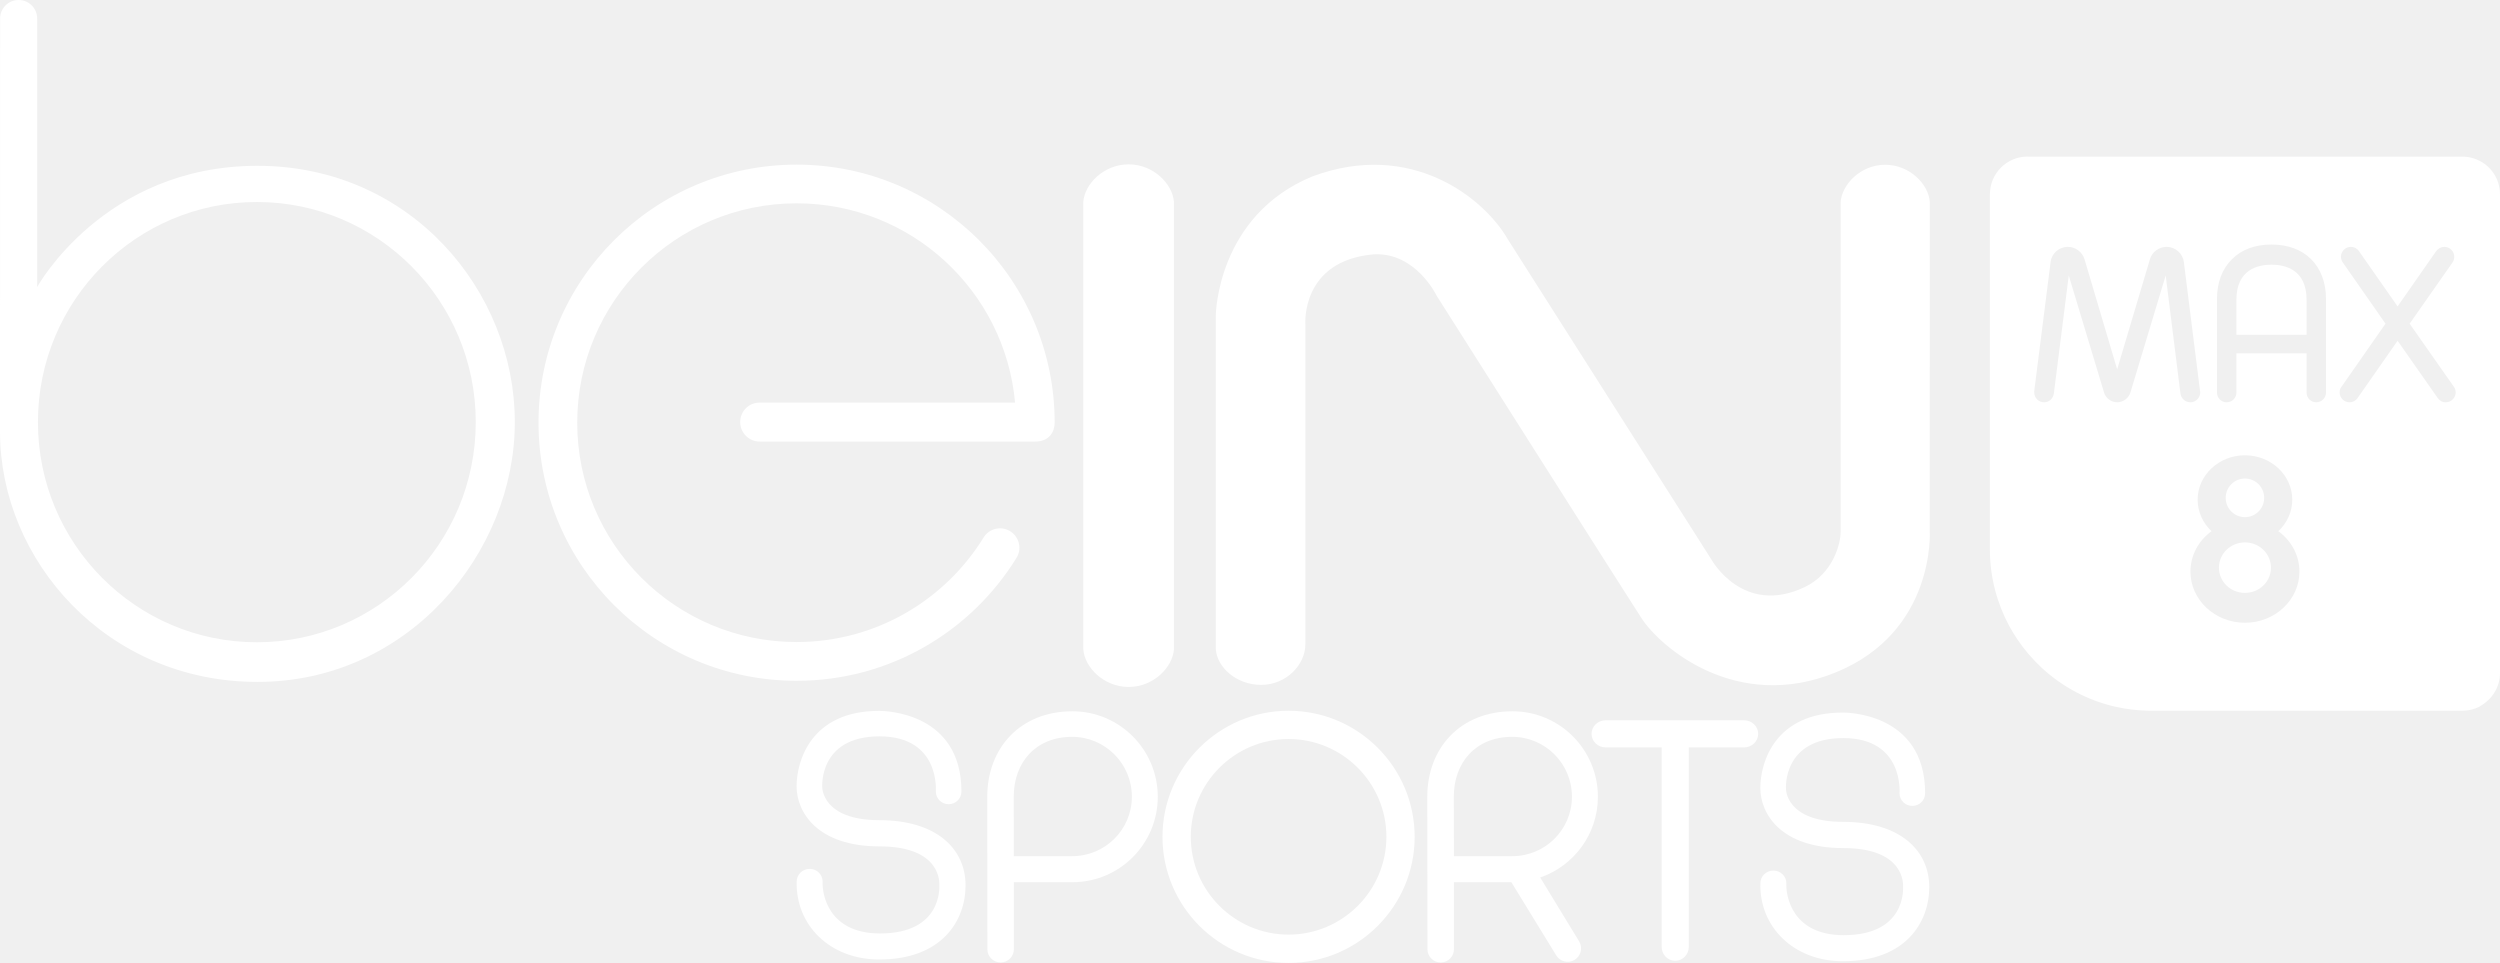
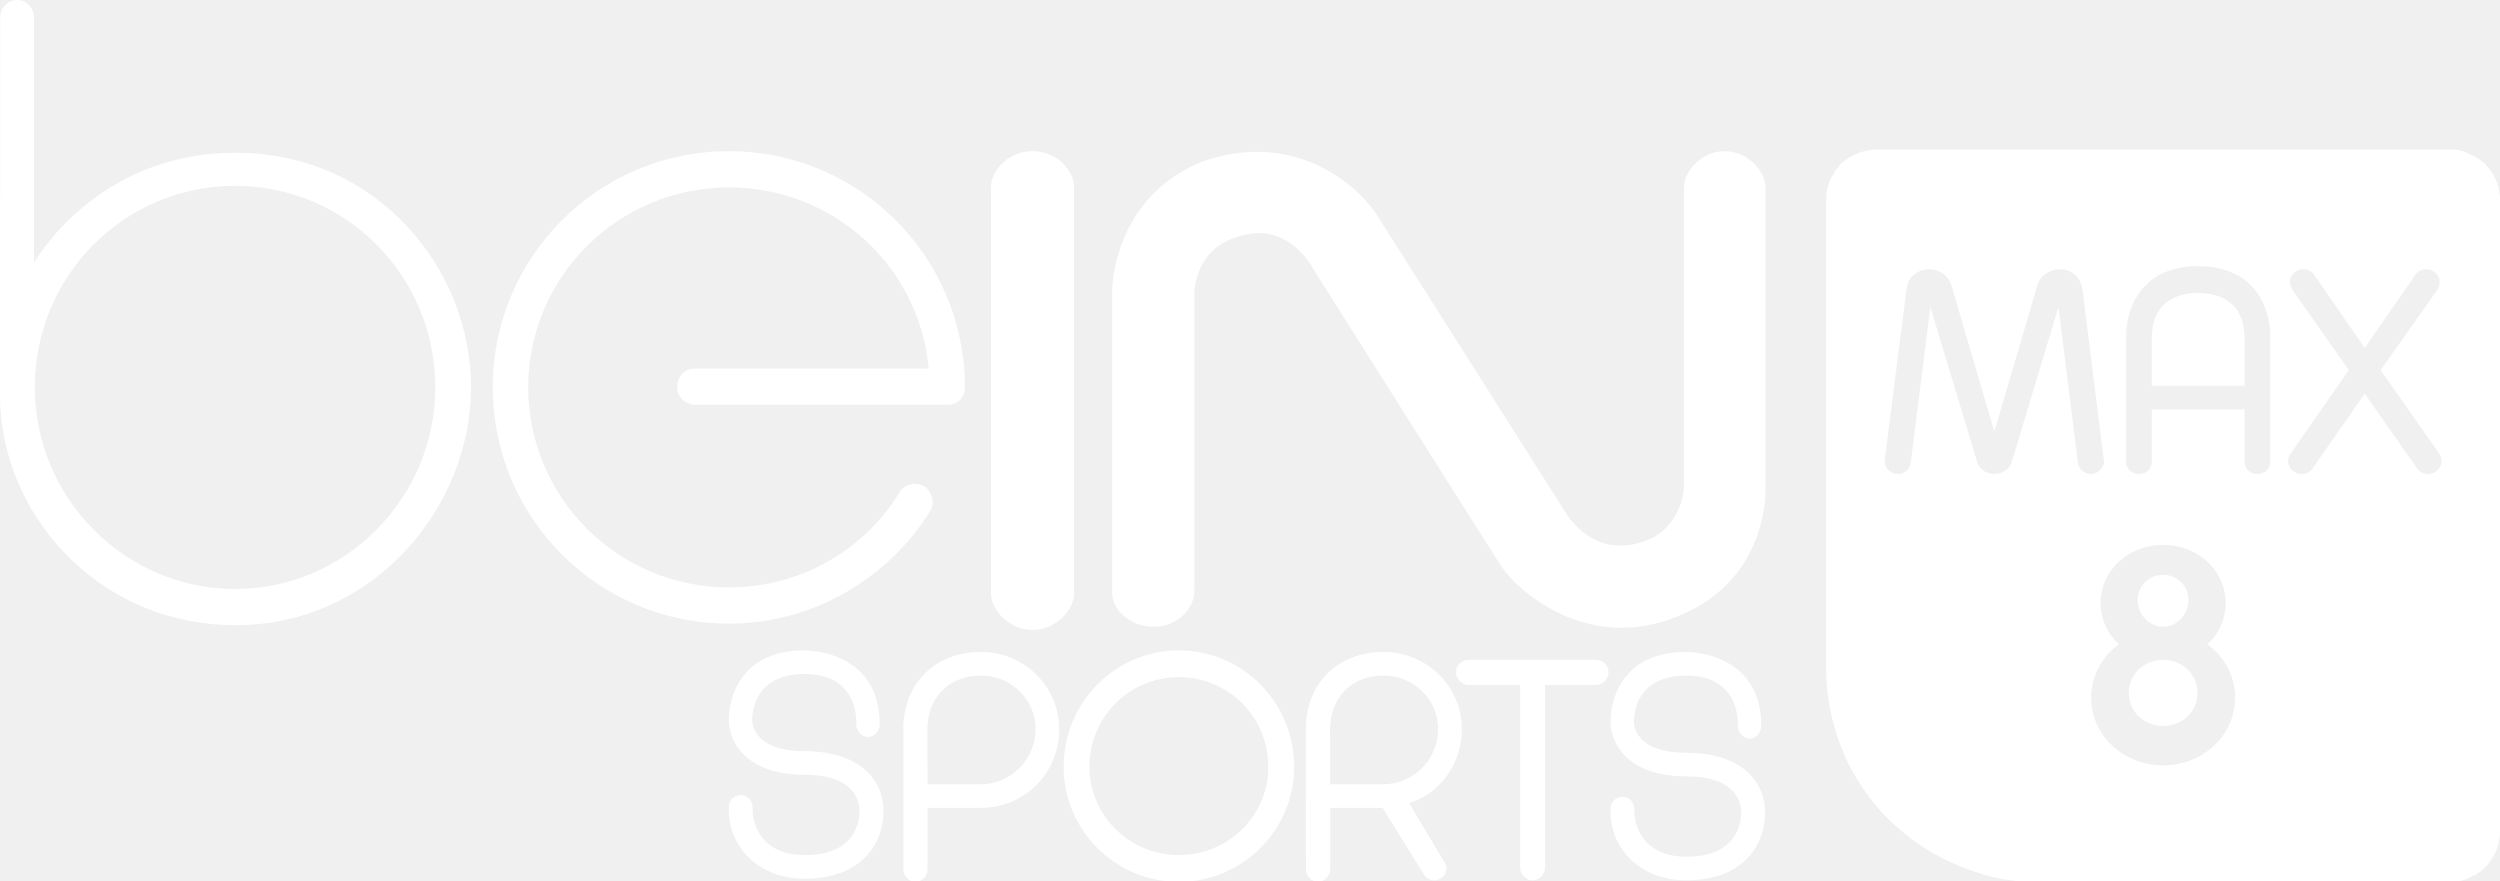
- <svg xmlns="http://www.w3.org/2000/svg" height="231.1" width="600" version="1.1" viewBox="0 0 562.522 216.654">
-   <g fill="#fff">
-     <path d="m456.19 35.226c-2.33 0-4.44 0.953-5.97 2.49-0.19 0.192-0.37 0.393-0.55 0.602-0.17 0.21-0.33 0.43-0.48 0.656-0.16 0.226-0.3 0.457-0.43 0.698-0.13 0.24-0.24 0.488-0.35 0.741-0.11 0.254-0.2 0.513-0.29 0.779-0.08 0.265-0.15 0.535-0.2 0.811-0.06 0.275-0.1 0.556-0.13 0.84-0.03 0.285-0.05 0.573-0.05 0.864v80.103c0.04 6.17 1.62 11.97 4.36 17.04 0.55 1.02 1.15 2 1.79 2.95 1.6 2.39 3.47 4.57 5.57 6.51 4.63 4.26 10.36 7.34 16.72 8.75 2.32 0.51 4.71 0.8 7.16 0.85h70.72c1.4 0 2.69-0.32 3.85-0.92 0.04-0.03 0.07-0.04 0.12-0.06-0.02 0-0.02-0.02 0.06-0.07 2.57-1.45 4.43-4.2 4.43-7.4v-107.75c0-3.503-2.12-6.522-5.17-7.798-0.89-0.391-1.85-0.612-2.87-0.664h-98.22c-0.02 0-0.04-0.022-0.07-0.022zm54.91 19.791c3.69 0 6.76 1.132 8.95 3.318 2.14 2.145 3.32 5.261 3.32 8.904v21.088c0 1.214-0.97 2.186-2.19 2.186-1.21 0-2.18-0.972-2.18-2.186v-8.825h-15.79v8.825c0 1.214-0.97 2.186-2.19 2.186-1.21 0-2.18-0.972-2.18-2.186v-21.088c0-3.643 1.17-6.759 3.36-8.904 2.14-2.186 5.22-3.318 8.9-3.318zm-45.81 0.525c1.74 0 3.27 1.173 3.76 2.833l7.33 24.731 7.36-24.731c0.45-1.66 2.03-2.833 3.77-2.833 1.98 0 3.64 1.498 3.88 3.441l3.64 29.019c0.04 0.081 0.04 0.203 0.04 0.284 0 1.215-1.01 2.227-2.22 2.227-1.14 0-2.07-0.85-2.23-1.943l-3.32-26.593-7.93 26.309c-0.4 1.295-1.62 2.227-2.99 2.227-1.34 0-2.6-0.932-2.96-2.227l-7.93-26.309-3.36 26.593c-0.16 1.093-1.05 1.943-2.19 1.943-1.25 0-2.22-1.012-2.22-2.227v-0.284l3.68-29.019c0.2-1.943 1.9-3.441 3.89-3.441zm63.66 0c0.77 0 1.42 0.364 1.82 0.93l8.71 12.468 8.7-12.468c0.44-0.566 1.09-0.93 1.82-0.93 1.25 0 2.23 1.012 2.23 2.227 0 0.445-0.13 0.89-0.37 1.254l-9.67 13.803 9.96 14.206c0.24 0.324 0.4 0.769 0.4 1.254 0 1.215-1.01 2.227-2.23 2.227-0.77 0-1.41-0.365-1.82-0.972l-9.02-12.871-8.99 12.871c-0.4 0.607-1.09 0.972-1.82 0.972-1.25 0-2.23-1.012-2.23-2.227 0-0.485 0.13-0.93 0.41-1.254l9.91-14.206-9.63-13.803c-0.24-0.364-0.4-0.809-0.4-1.254 0-1.215 1.01-2.227 2.22-2.227zm-17.85 4.007c-2.95 0-7.89 1.013-7.89 7.894v7.892h15.79v-7.892c0-6.881-4.94-7.894-7.9-7.894zm-5.97 42.891c5.88 0 10.65 4.48 10.65 9.99 0 2.77-1.2 5.27-3.14 7.09 2.9 2.1 4.75 5.39 4.75 9.09 0 6.35-5.49 11.51-12.26 11.51-6.76 0-12.26-5.16-12.26-11.51 0-3.7 1.85-6.99 4.74-9.09-1.92-1.82-3.12-4.32-3.12-7.09 0-5.51 4.77-9.99 10.64-9.99zm0 5.23c-2.39 0-4.33 1.94-4.33 4.35 0 2.39 1.94 4.34 4.33 4.34s4.33-1.95 4.33-4.34c0-2.41-1.94-4.35-4.33-4.35zm0 14.37c-3.23 0-5.85 2.55-5.85 5.69s2.62 5.67 5.85 5.67c3.24 0 5.86-2.53 5.86-5.67s-2.62-5.69-5.86-5.69z" stroke-width="1.09" />
-     <g stroke-width="1.023">
-       <path d="m0.025 4.16s-0.025 63.902-0.025 92.942c0 29.028 23.999 56.328 57.936 56.328 33.945 0 57.904-29.04 57.904-58.467 0-29.428-23.366-57.66-57.926-57.66s-49.55 27.27-49.55 27.27l0-60.413c0-2.303-1.865-4.165-4.172-4.165-2.302 0-4.168 1.862-4.168 4.165m8.511 90.813c0-27.351 22.05-49.526 49.263-49.526 27.196 0 49.252 22.175 49.252 49.526 0 27.367-22.056 49.537-49.252 49.537-27.213 0-49.263-22.17-49.263-49.537" />
-       <path d="m121.17 95.107c0 32.073 26 58.073 58.07 58.073 20.89 0 39.19-11.03 49.42-27.57 1.33-1.98 0.74-4.68-1.24-6.01-1.99-1.33-4.7-0.78-6.02 1.2-8.68 14.19-24.31 23.66-42.16 23.66-27.27 0-49.36-22.09-49.36-49.353 0-27.259 22.09-49.362 49.36-49.362 25.75 0 46.88 19.698 49.16 44.839h-57.5c-2.42 0-4.35 1.965-4.35 4.38 0 2.425 1.97 4.389 4.39 4.389h61.98c3.26 0 4.39-2.302 4.39-4.246 0-32.068-26-58.07-58.07-58.07s-58.07 26.002-58.07 58.07" />
-       <path d="m253.95 36.976h0.02zc-5.63 0.01-9.9 4.44-10.2 8.441v100.7c0.3 4.01 4.57 8.44 10.2 8.45 5.63-0.01 9.89-4.44 10.2-8.45v-100.7c-0.31-4.004-4.57-8.434-10.2-8.444m-0.02 0h0.02zm0.02 117.59h0.02-0.02m-0.02 0h0.02-0.02" />
-       <path d="m424.18 37.068h0.03zc-5.54 0-9.72 4.43-10.02 8.37v74.192c0 2.72-1.69 9.42-8.1 12.47-13.78 6.56-20.87-6.04-20.87-6.04l-45.93-72.241c-5.3-9.22-21.68-22.41-43.95-14.132-21.47 8.82-21.74 31.159-21.74 31.159v75.274c0.31 4.01 4.58 7.97 10.21 7.98 5.62-0.01 9.94-4.51 9.94-9.15v-72.047s-1.03-14.213 15.31-15.677c9.55-0.562 14.25 9.343 14.25 9.343s41.8 65.931 46.05 72.491c4.23 6.56 21.39 21.32 43.68 12.25 22.54-9.17 21.2-31.75 21.2-31.75l0.01-74.163c-0.3-3.94-4.5-8.329-10.04-8.329m-0.02 0h0.02zm-140.38 117.03h0.02zm-0.03 0h0.03z" />
-       <path d="m222.14 179.29 0.03 34.3c0 1.64 1.34 2.97 2.97 2.97 1.65 0 2.99-1.33 2.99-2.97v-15.09h13.17c10.61 0 19.21-8.61 19.21-19.22 0-10.62-8.6-19.24-19.21-19.24-11.75 0-19.16 8.28-19.16 19.25m5.96-0.02c0-7.69 4.91-13.48 13.14-13.48 7.42 0 13.44 6.03 13.44 13.46s-6.02 13.39-13.44 13.39h-13.12z" />
-       <path d="m261.57 188.29c0 15.64 12.73 28.37 28.37 28.37s28.37-12.73 28.37-28.37-12.73-28.37-28.37-28.37-28.37 12.73-28.37 28.37m6.37 0c0-12.14 9.87-22.01 22-22.01s22.01 9.87 22.01 22.01c0 12.13-9.88 22-22.01 22s-22-9.87-22-22" />
-       <path d="m361.3 162.06c-1.76 0-3.19 1.37-3.19 3.06 0 1.68 1.43 3.05 3.19 3.05h12.59v44.88c0 1.73 1.36 3.13 3.05 3.13 1.68 0 3.05-1.4 3.05-3.13v-44.88h12.43c1.76 0 3.19-1.37 3.19-3.05 0-1.69-1.43-3.06-3.19-3.06z" />
-       <path d="m197.77 159.95c-15.24 0-18.53 11.21-18.53 16.98 0 5.76 4.62 13.51 18.66 13.51 14.05 0 13.46 8.35 13.46 8.68s0.76 10.95-13.42 10.91c-11.61-0.03-12.99-8.92-12.84-11.66 0-1.61-1.31-2.87-2.91-2.87-1.62 0-2.93 1.26-2.93 2.87-0.25 9.72 7.42 17.52 18.57 17.52 13.99 0 19.43-8.61 19.43-16.7 0-8.08-6.4-14.65-19.39-14.65s-12.86-7.45-12.86-7.45-0.83-11.41 12.89-11.41c13.73 0 12.67 12.41 12.67 12.41 0 1.59 1.3 2.86 2.89 2.86 1.58 0 2.87-1.27 2.87-2.86 0-17.78-17.08-18.14-18.47-18.14h-0.09" />
-       <path d="m321.15 179.29 0.04 34.3c0 1.64 1.34 2.97 2.98 2.97 1.65 0 2.98-1.33 2.98-2.97v-15.09h12.92l10.05 16.39c0.82 1.44 2.67 1.95 4.12 1.12 1.45-0.84 1.95-2.68 1.12-4.13l-8.8-14.44c7.54-2.6 12.98-9.74 12.98-18.16 0-10.62-8.6-19.24-19.21-19.24-11.75 0-19.18 8.28-19.18 19.25m5.97-0.02c0-7.69 4.92-13.48 13.14-13.48 7.43 0 13.44 6.03 13.44 13.46s-6.01 13.39-13.44 13.39h-13.11z" />
-       <path d="m427.41 178.47s1.05-12.4-12.66-12.4c-13.72 0-12.89 11.4-12.89 11.4s-0.15 7.45 12.85 7.45c12.99 0 19.39 6.57 19.39 14.65s-5.43 16.71-19.42 16.71c-11.16 0-18.84-7.81-18.58-17.53 0-1.6 1.32-2.87 2.92-2.87 1.61 0 2.93 1.27 2.93 2.87-0.15 2.74 1.22 11.63 12.83 11.67 14.18 0.03 13.43-10.58 13.43-10.92 0-0.33 0.59-8.68-13.46-8.68-14.06 0-18.66-7.74-18.66-13.52 0-5.77 3.28-16.97 18.52-16.97 0 0 18.56-0.39 18.56 18.14 0 1.6-1.28 2.86-2.88 2.86-1.58 0-2.88-1.26-2.88-2.86" />
+ <svg xmlns="http://www.w3.org/2000/svg" height="211.42" width="600" version="1.1" viewBox="0 0 158.75 55.939">
+   <g fill="#fff" transform="translate(-275.92 -1478.5)">
+     <g stroke-width=".264">
+       <path d="m275.93 1479.6s-0.01 16.5-0.01 24 6.2 14.6 14.96 14.6 14.95-7.5 14.95-15.1-6.03-14.9-14.95-14.9c-8.93 0-12.8 7-12.8 7v-15.6c0-0.6-0.48-1.1-1.07-1.1-0.6 0-1.08 0.5-1.08 1.1m2.2 23.5c0-7.1 5.69-12.8 12.72-12.8 7.02 0 12.71 5.7 12.71 12.8 0 7-5.69 12.8-12.71 12.8-7.03 0-12.72-5.8-12.72-12.8" />
+       <path d="m307.21 1503.1c0 8.3 6.71 15 14.99 15 5.39 0 10.12-2.9 12.76-7.1 0.34-0.5 0.19-1.2-0.32-1.6-0.52-0.3-1.21-0.2-1.56 0.3-2.24 3.7-6.27 6.1-10.88 6.1-7.04 0-12.74-5.7-12.74-12.7s5.7-12.7 12.74-12.7c6.65 0 12.1 5 12.69 11.5h-14.84c-0.63 0-1.13 0.5-1.13 1.2 0 0.6 0.51 1.1 1.14 1.1h16c0.84 0 1.13-0.6 1.13-1.1 0-8.3-6.71-15-14.99-15s-14.99 6.7-14.99 15" />
+       <path d="m341.49 1488.1zc-1.46 0-2.56 1.1-2.64 2.2v26c0.08 1 1.18 2.2 2.64 2.2 1.45 0 2.55-1.2 2.63-2.2v-26c-0.08-1.1-1.18-2.2-2.63-2.2m-0.01 0h0.01zm0.01 30.4m-0.01 0h0.01-0.01" />
+       <path d="m385.44 1488.1zc-1.43 0-2.51 1.2-2.59 2.2v19.1c0 0.7-0.43 2.5-2.09 3.3-3.56 1.6-5.39-1.6-5.39-1.6l-11.86-18.7c-1.36-2.3-5.59-5.7-11.34-3.6-5.55 2.3-5.62 8-5.62 8v19.5c0.08 1 1.19 2 2.64 2s2.57-1.1 2.57-2.3v-18.6s-0.27-3.7 3.95-4.1c2.46-0.1 3.68 2.4 3.68 2.4s10.79 17.1 11.89 18.8c1.09 1.6 5.52 5.5 11.27 3.1 5.82-2.4 5.48-8.2 5.48-8.2v-19.1c-0.08-1-1.16-2.2-2.59-2.2m-0.01 0h0.01zm-36.24 30.2h0.01zm-0.01 0h0.01z" />
+       <path d="m333.28 1524.8v8.9c0 0.4 0.35 0.8 0.77 0.8 0.43 0 0.77-0.4 0.77-0.8v-3.9h3.4c2.74 0 4.96-2.2 4.96-5 0-2.7-2.22-4.9-4.96-4.9-3.03 0-4.94 2.1-4.94 4.9m1.53 0c0-1.9 1.27-3.4 3.4-3.4 1.91 0 3.47 1.5 3.47 3.4s-1.56 3.5-3.47 3.5h-3.39z" />
+       <path d="m343.46 1527.2c0 4 3.28 7.3 7.32 7.3s7.32-3.3 7.32-7.3c0-4.1-3.28-7.4-7.32-7.4s-7.32 3.3-7.32 7.4m1.64 0c0-3.2 2.55-5.7 5.68-5.7s5.68 2.5 5.68 5.7c0 3.1-2.55 5.6-5.68 5.6s-5.68-2.5-5.68-5.6" />
+       <path d="m369.2 1520.4c-0.45 0-0.82 0.3-0.82 0.8 0 0.4 0.37 0.8 0.82 0.8h3.25v11.6c0 0.4 0.36 0.8 0.79 0.8 0.44 0 0.79-0.4 0.79-0.8v-11.6h3.21c0.45 0 0.82-0.4 0.82-0.8 0-0.5-0.37-0.8-0.82-0.8z" />
+       <path d="m326.98 1519.8c-3.93 0-4.78 2.9-4.78 4.4s1.19 3.5 4.82 3.5c3.62 0 3.47 2.2 3.47 2.3 0 0 0.2 2.8-3.46 2.8-3 0-3.36-2.3-3.32-3 0-0.5-0.34-0.8-0.75-0.8-0.42 0-0.76 0.3-0.76 0.8-0.06 2.5 1.92 4.5 4.8 4.5 3.61 0 5.02-2.2 5.02-4.3s-1.66-3.8-5.01-3.8-3.32-1.9-3.32-1.9-0.22-3 3.33-3c3.54 0 3.27 3.2 3.27 3.2 0 0.4 0.33 0.8 0.74 0.8s0.75-0.4 0.75-0.8c0-4.6-4.41-4.7-4.77-4.7h-0.03" />
+       <path d="m358.84 1524.8 0.01 8.9c0 0.4 0.34 0.8 0.77 0.8 0.42 0 0.77-0.4 0.77-0.8v-3.9h3.33l2.6 4.2c0.21 0.4 0.69 0.5 1.06 0.3 0.38-0.2 0.5-0.7 0.29-1l-2.27-3.8c1.95-0.6 3.35-2.5 3.35-4.7 0-2.7-2.22-4.9-4.96-4.9-3.03 0-4.95 2.1-4.95 4.9m1.54 0c0-1.9 1.27-3.4 3.39-3.4 1.92 0 3.47 1.5 3.47 3.4s-1.55 3.5-3.47 3.5h-3.38z" />
+       <path d="m386.27 1524.6s0.27-3.2-3.27-3.2-3.32 3-3.32 3-0.04 1.9 3.31 1.9c3.36 0 5.01 1.7 5.01 3.8s-1.4 4.3-5.01 4.3c-2.89 0-4.87-2-4.8-4.5 0-0.5 0.34-0.8 0.75-0.8 0.42 0 0.76 0.3 0.76 0.8-0.04 0.7 0.31 3 3.31 3 3.66 0 3.47-2.8 3.47-2.8 0-0.1 0.15-2.3-3.48-2.3s-4.81-2-4.81-3.5 0.84-4.4 4.78-4.4c0 0 4.79-0.1 4.79 4.7 0 0.4-0.33 0.8-0.74 0.8s-0.75-0.4-0.75-0.8" />
    </g>
+     <path d="m395.03 1488c-0.86 0-1.65 0.4-2.22 0.9l-0.21 0.3c-0.06 0-0.12 0.1-0.18 0.2-0.05 0.1-0.11 0.2-0.16 0.3-0.04 0.1-0.09 0.1-0.13 0.2s-0.07 0.2-0.1 0.3-0.06 0.2-0.08 0.3-0.04 0.2-0.05 0.3c-0.01 0.2-0.02 0.3-0.02 0.4v29.8c0.02 2.3 0.61 4.5 1.63 6.4 0.2 0.4 0.43 0.7 0.67 1.1 0.59 0.9 1.29 1.7 2.07 2.4 1.73 1.6 3.87 2.7 6.24 3.3 0.86 0.2 1.75 0.3 2.67 0.3h26.36c0.52 0 1-0.1 1.43-0.4h0.05 0.02c0.96-0.5 1.65-1.6 1.65-2.8v-40.1c0-1.3-0.79-2.5-1.92-2.9-0.34-0.2-0.69-0.3-1.07-0.3h-36.62-0.03zm20.47 7.4c1.38 0 2.52 0.4 3.34 1.2 0.8 0.8 1.24 2 1.24 3.3v7.9c0 0.5-0.36 0.8-0.82 0.8-0.45 0-0.81-0.3-0.81-0.8v-3.3h-5.89v3.3c0 0.5-0.36 0.8-0.81 0.8s-0.82-0.3-0.82-0.8v-7.9c0-1.3 0.44-2.5 1.26-3.3 0.79-0.8 1.94-1.2 3.31-1.2zm-17.07 0.2c0.65 0 1.22 0.4 1.4 1l2.73 9.3 2.74-9.3c0.17-0.6 0.76-1 1.41-1 0.74 0 1.36 0.5 1.45 1.3l1.35 10.8c0.02 0 0.02 0.1 0.02 0.1 0 0.4-0.38 0.8-0.83 0.8-0.42 0-0.77-0.3-0.83-0.7l-1.24-9.9-2.95 9.8c-0.15 0.5-0.61 0.8-1.12 0.8-0.5 0-0.97-0.3-1.1-0.8l-2.96-9.8-1.25 9.9c-0.06 0.4-0.39 0.7-0.82 0.7-0.46 0-0.83-0.4-0.83-0.8v-0.1l1.38-10.8c0.07-0.8 0.7-1.3 1.45-1.3zm23.73 0c0.29 0 0.53 0.1 0.68 0.3l3.24 4.7 3.25-4.7c0.16-0.2 0.4-0.3 0.68-0.3 0.46 0 0.83 0.4 0.83 0.8 0 0.2-0.05 0.3-0.14 0.5l-3.61 5.1 3.72 5.3c0.09 0.1 0.15 0.3 0.15 0.5 0 0.4-0.38 0.8-0.84 0.8-0.28 0-0.52-0.1-0.67-0.3l-3.37-4.8-3.35 4.8c-0.15 0.2-0.4 0.3-0.68 0.3-0.46 0-0.83-0.4-0.83-0.8 0-0.2 0.05-0.4 0.16-0.5l3.69-5.3-3.59-5.1c-0.09-0.2-0.15-0.3-0.15-0.5 0-0.4 0.38-0.8 0.83-0.8zm-6.66 1.5c-1.1 0-2.94 0.4-2.94 2.9v3h5.89v-3c0-2.5-1.84-2.9-2.95-2.9zm-2.22 16c2.19 0 3.97 1.6 3.97 3.7 0 1-0.45 2-1.17 2.6 1.08 0.8 1.77 2 1.77 3.4 0 2.4-2.05 4.3-4.57 4.3s-4.57-1.9-4.57-4.3c0-1.4 0.69-2.6 1.77-3.4-0.72-0.6-1.17-1.6-1.17-2.6 0-2.1 1.78-3.7 3.97-3.7zm0 1.9c-0.89 0-1.62 0.7-1.62 1.6s0.73 1.7 1.62 1.7 1.61-0.8 1.61-1.7-0.72-1.6-1.61-1.6zm0 5.4c-1.21 0-2.18 0.9-2.18 2.1s0.97 2.1 2.18 2.1 2.18-0.9 2.18-2.1-0.97-2.1-2.18-2.1z" stroke-width=".406" />
  </g>
</svg>
